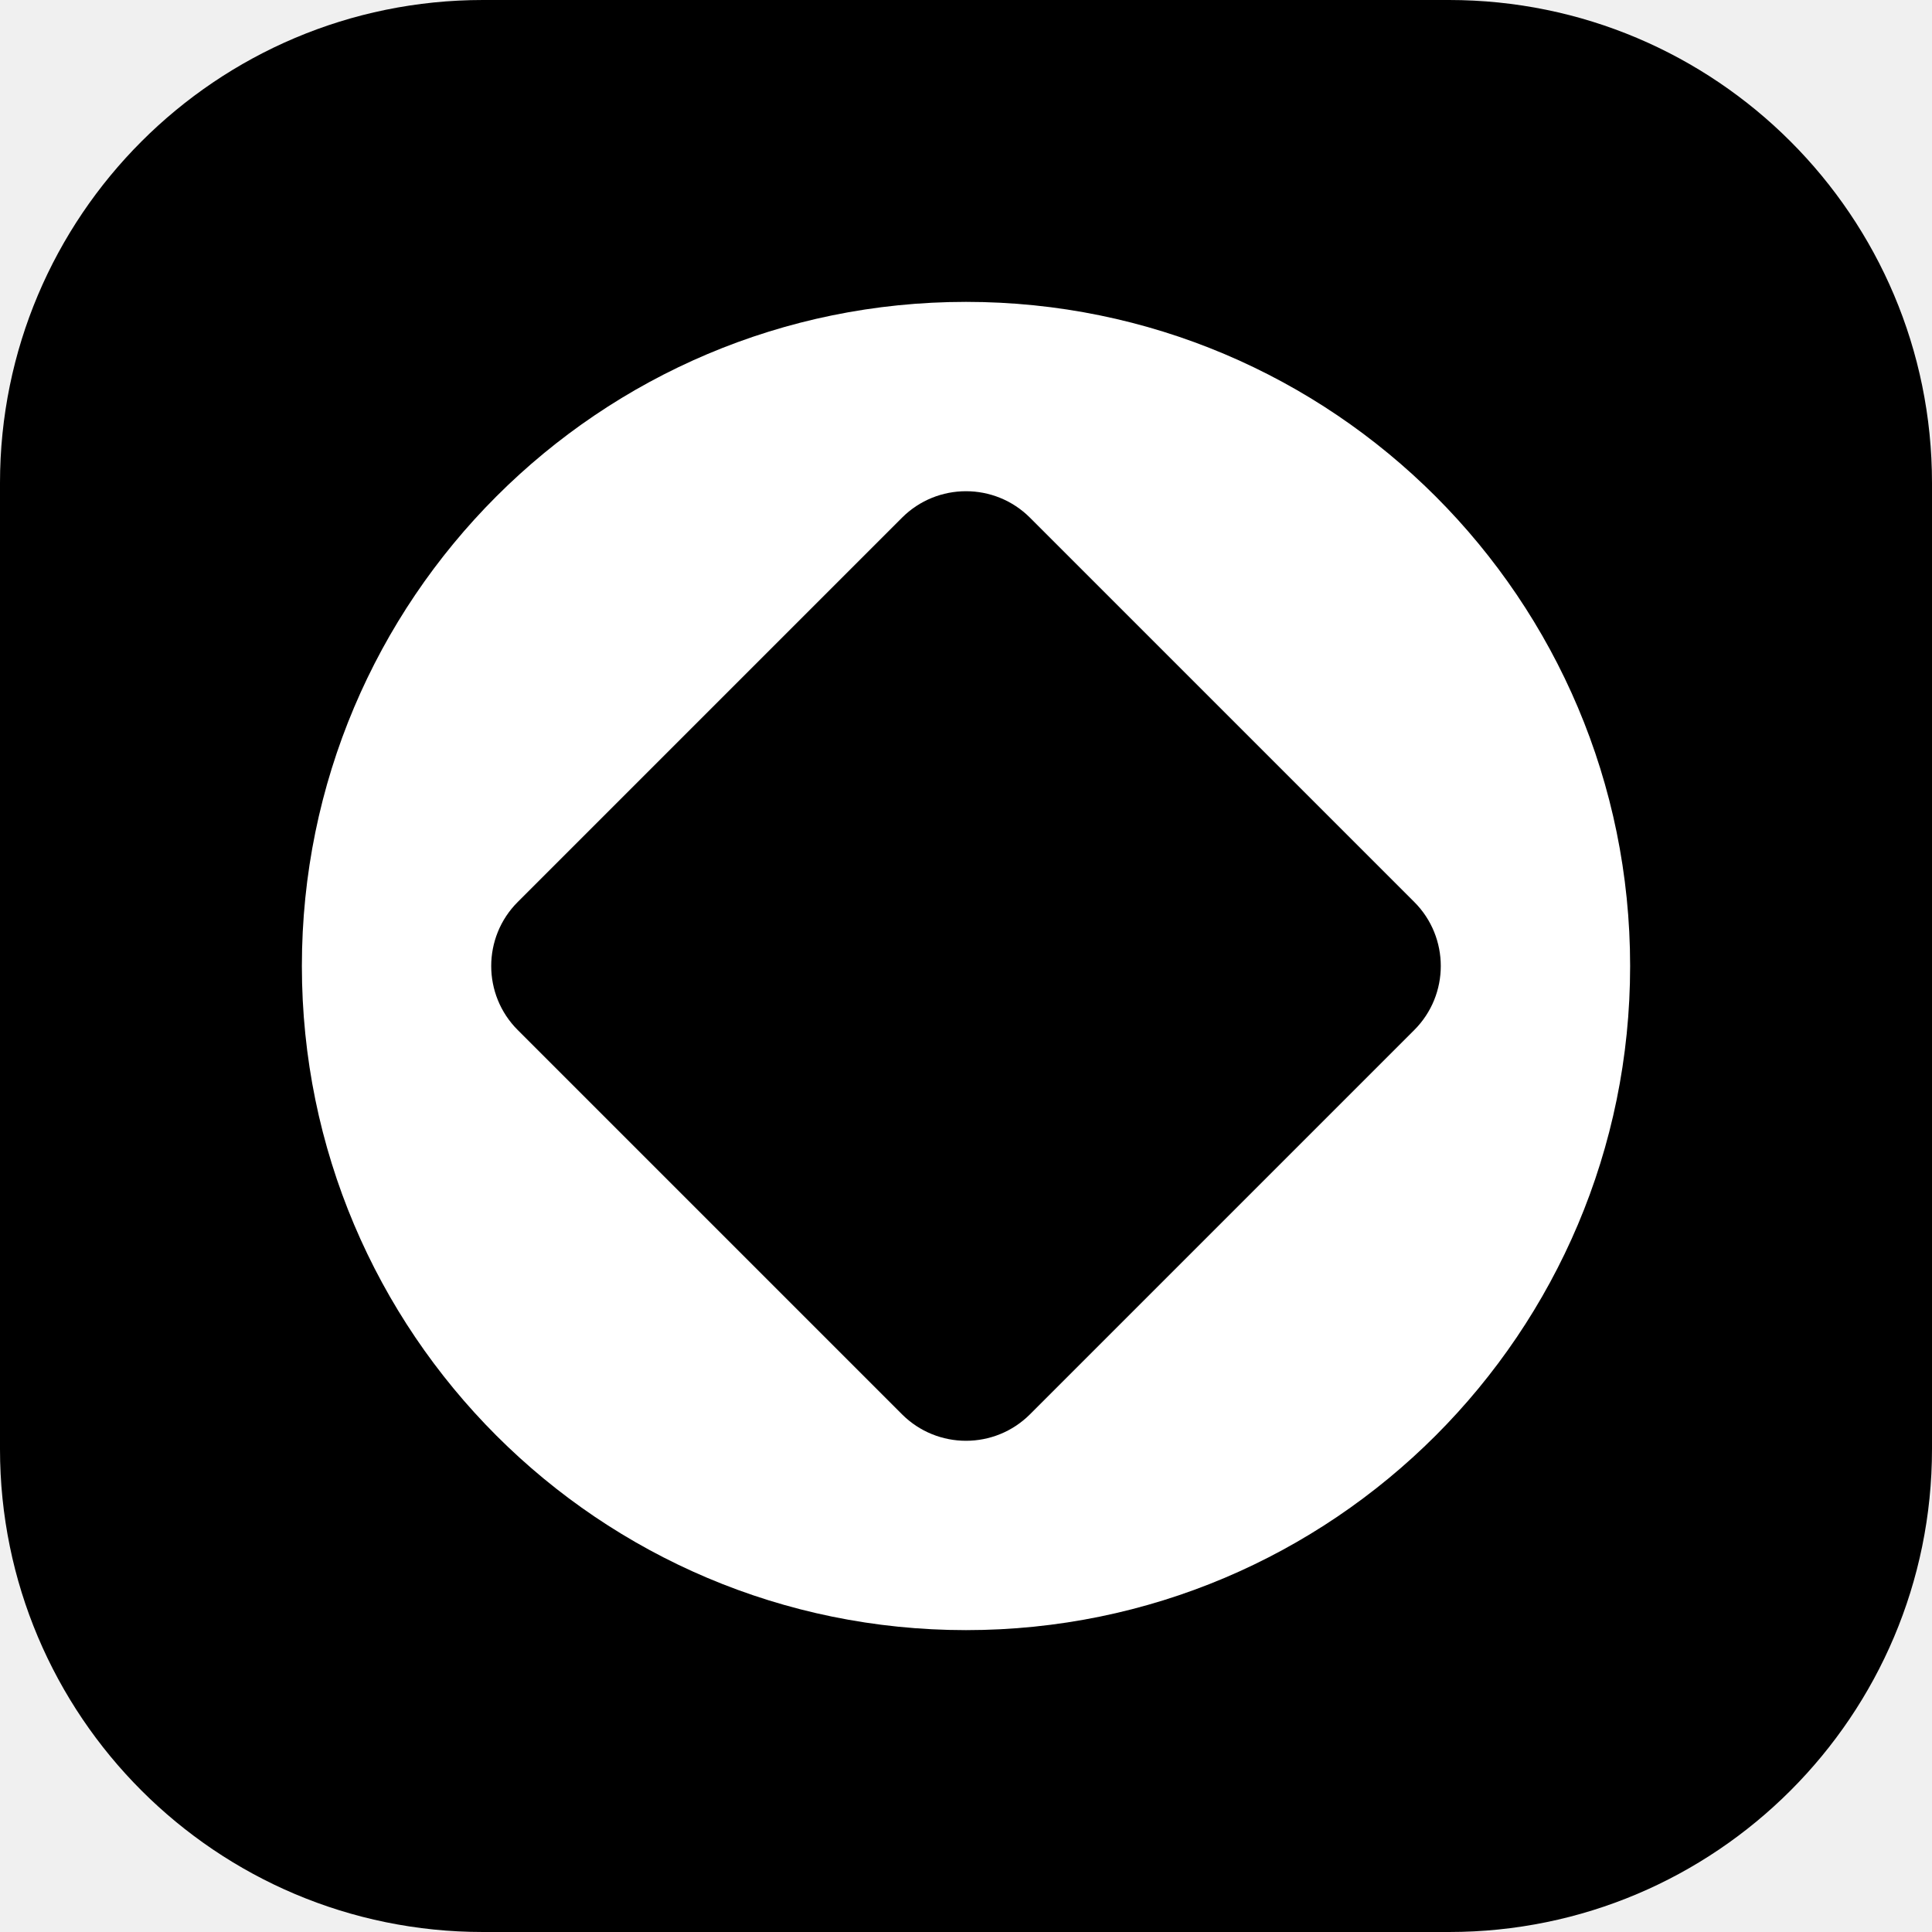
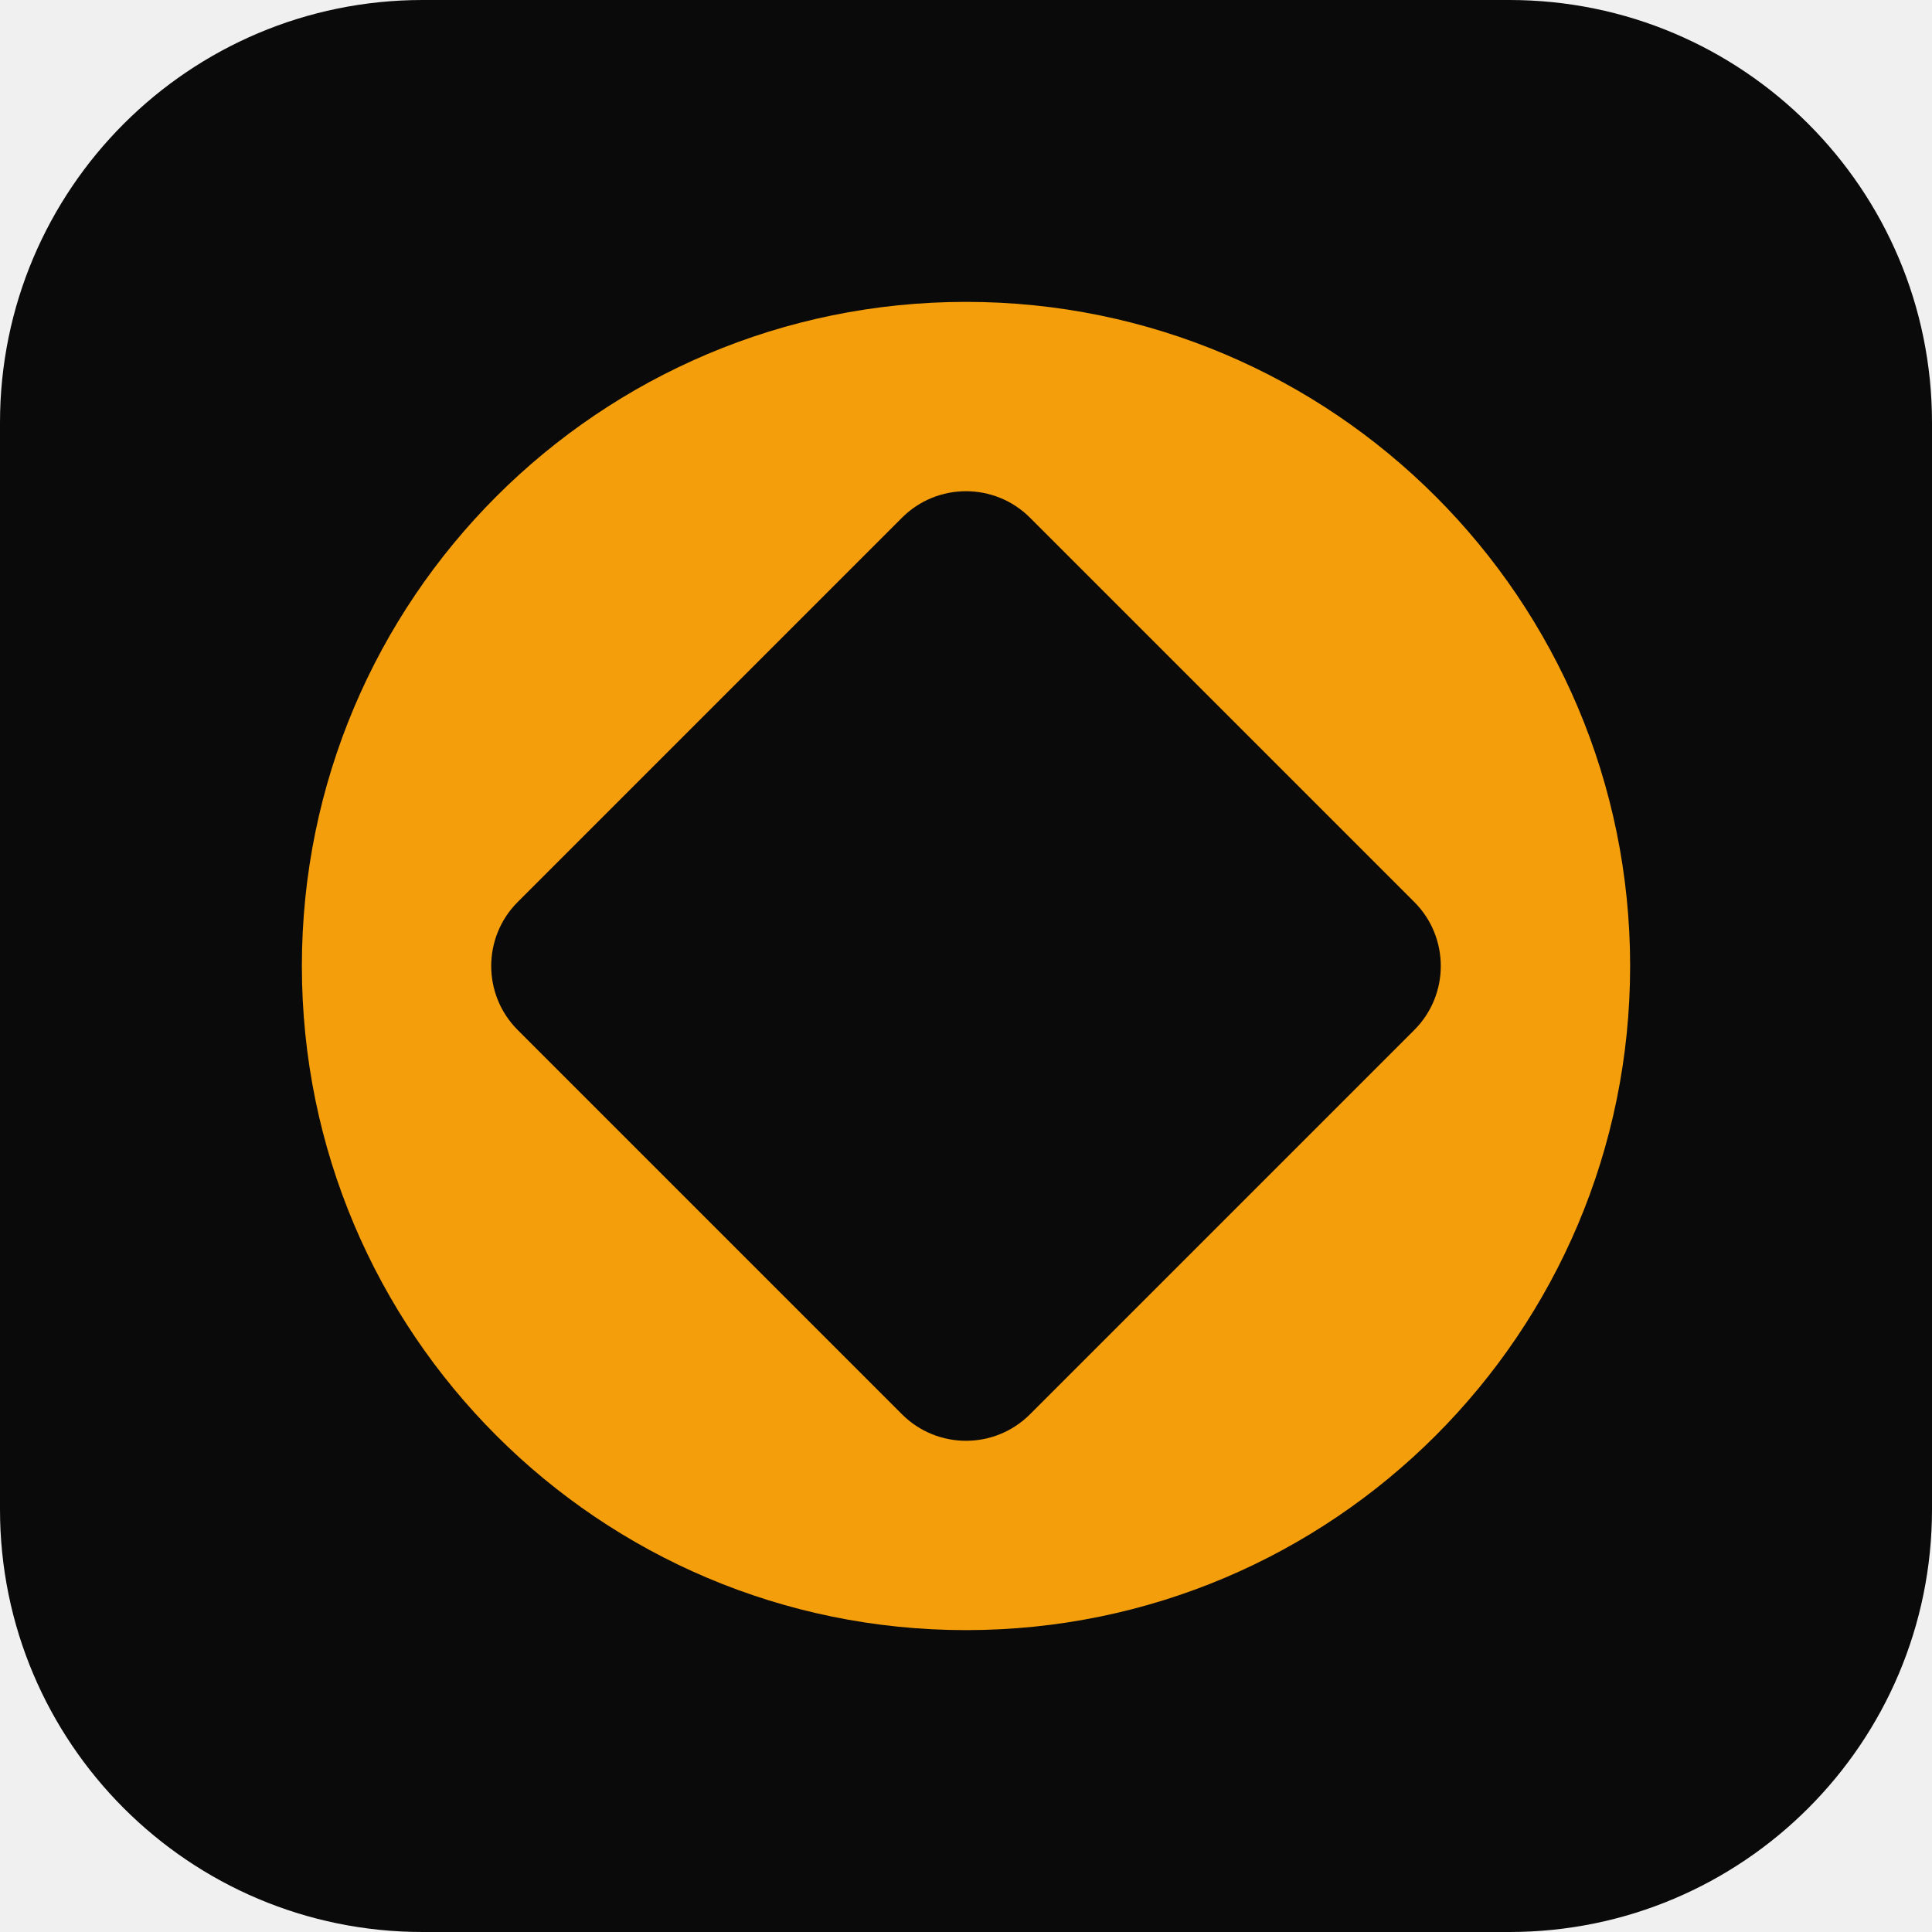
<svg xmlns="http://www.w3.org/2000/svg" viewBox="0 0 32 32" width="32" height="32">
-   <rect width="32" height="32" rx="8" fill="#000000" />
-   <circle cx="16" cy="16" r="11" fill="#ffffff" />
-   <rect x="10" y="10" width="12" height="12" rx="1.5" fill="#000000" transform="rotate(45 16 16)" />
+   <rect width="32" height="32" rx="7" fill="#0a0a0a" />
+   <circle cx="16" cy="16" r="11" fill="#f59e0b" />
+   <rect x="10" y="10" width="12" height="12" rx="1.5" fill="#0a0a0a" transform="rotate(45 16 16)" />
</svg>
